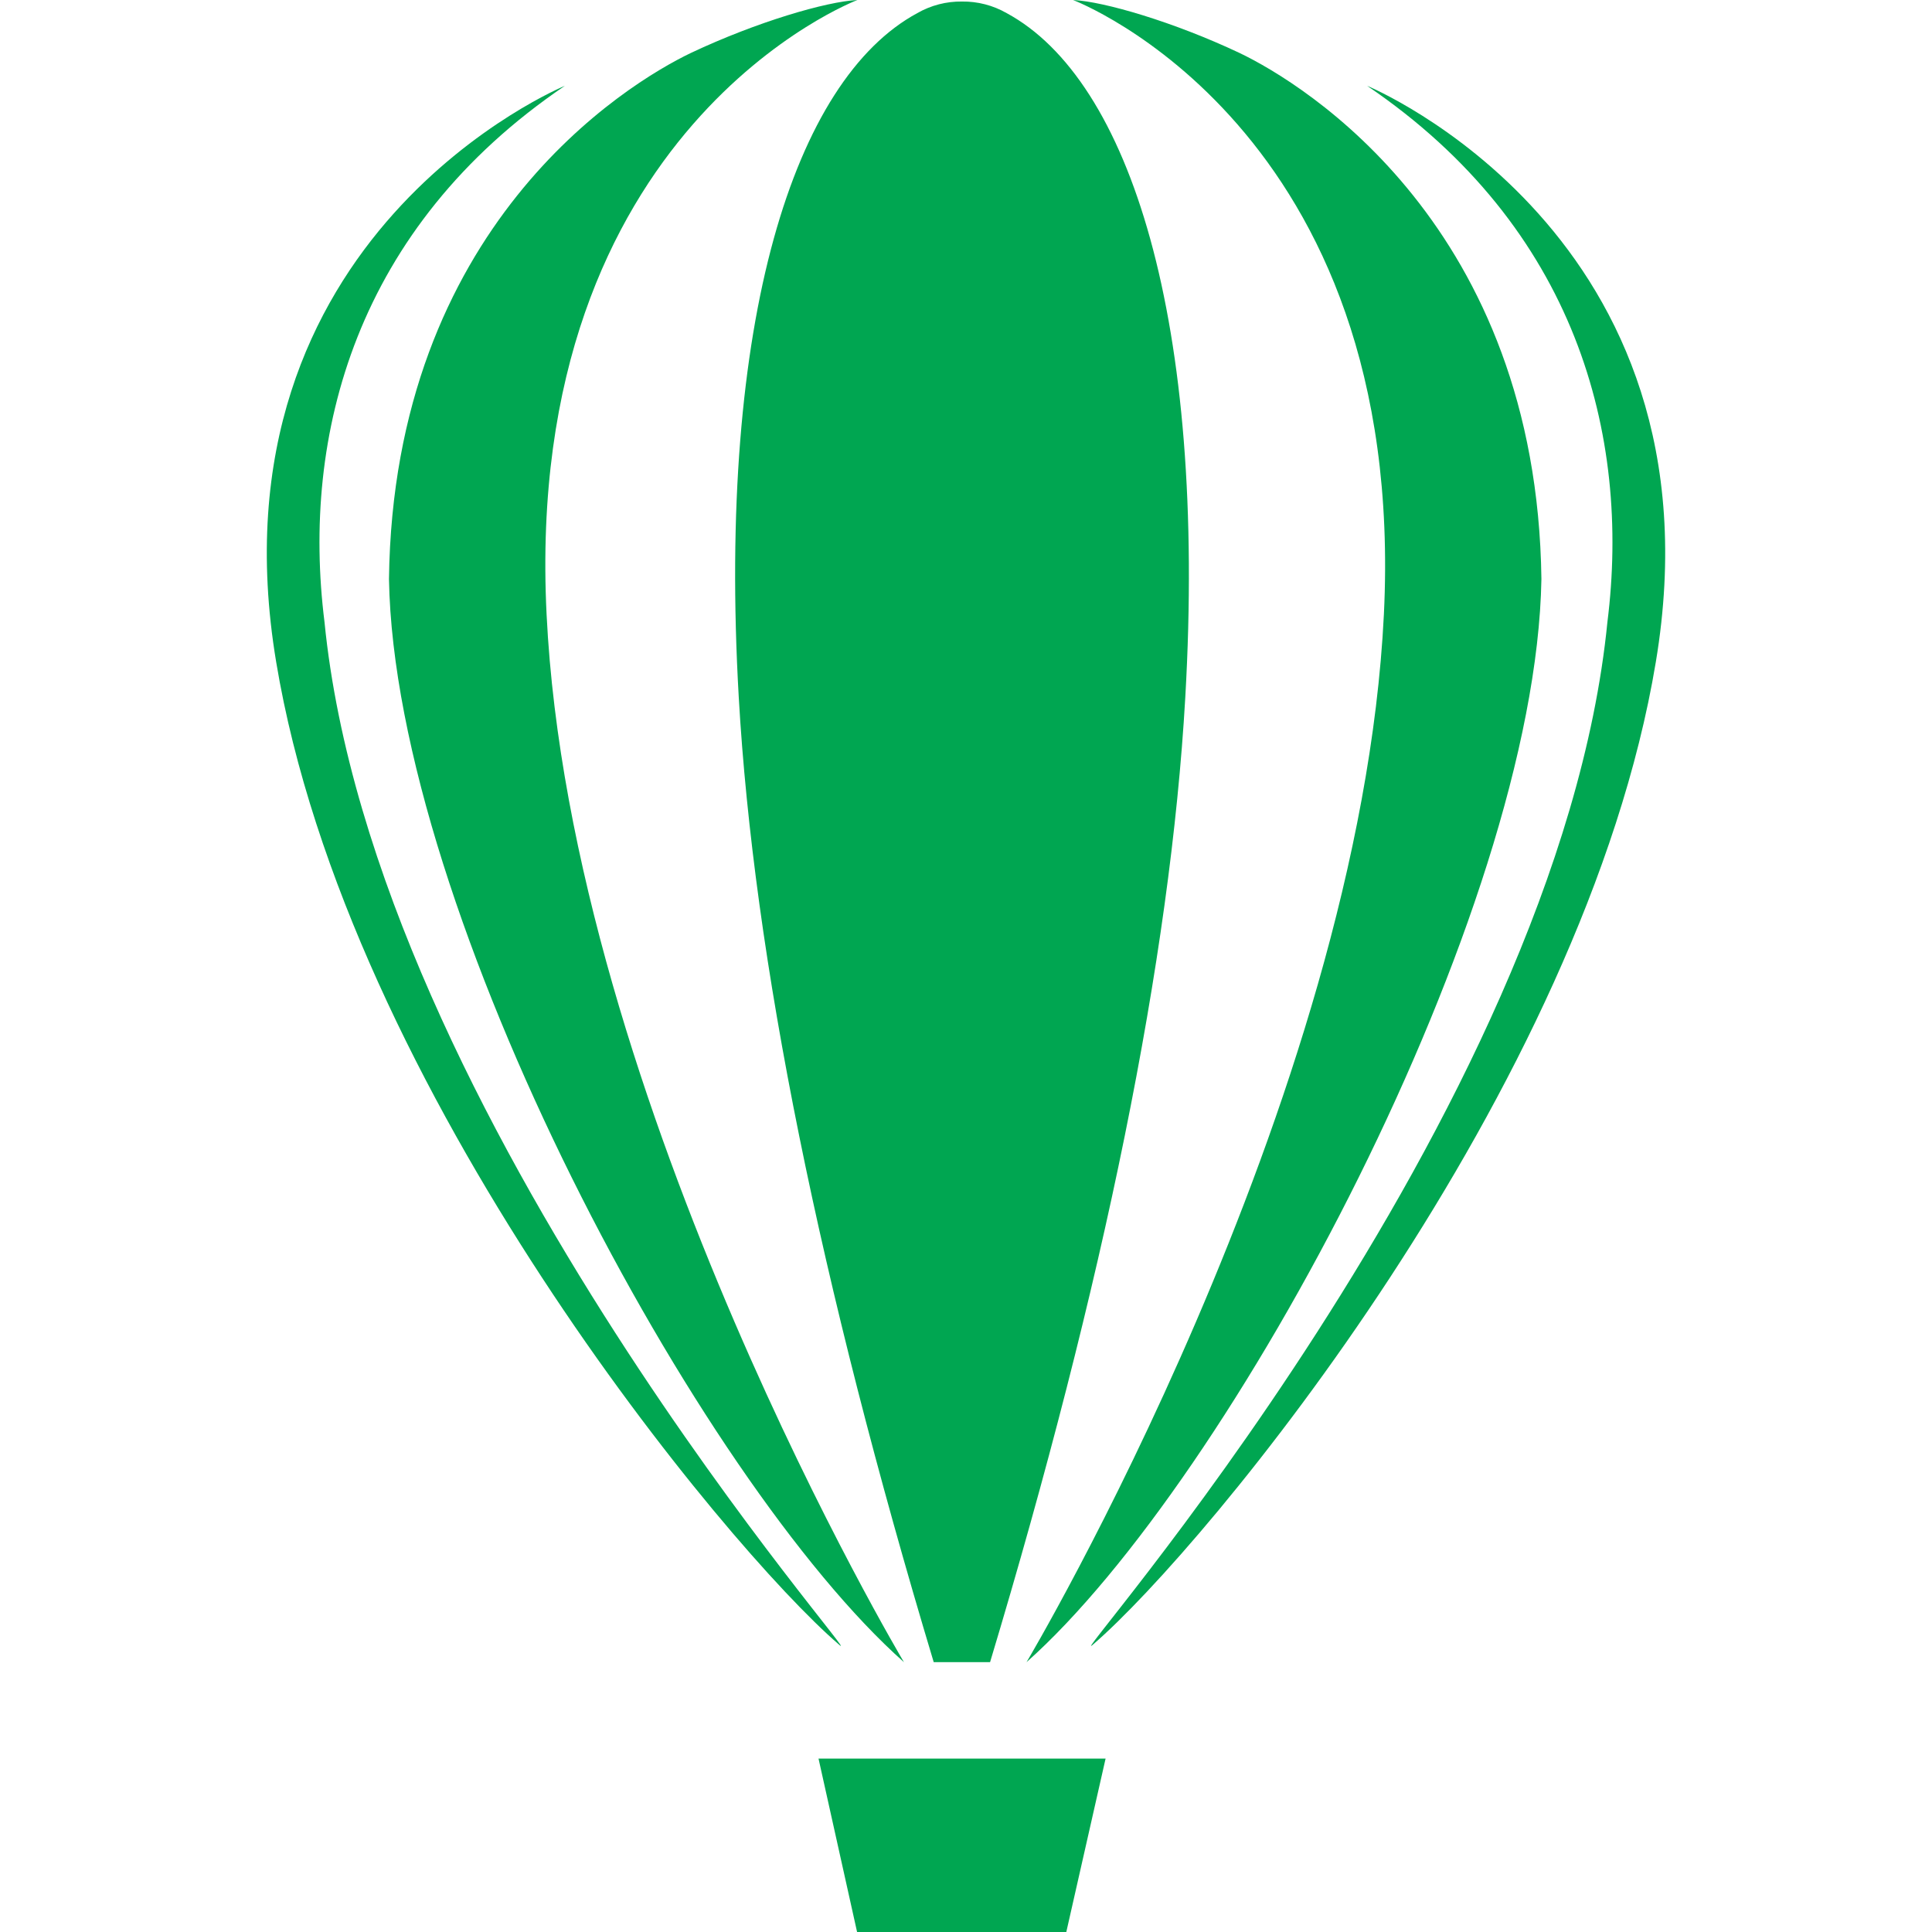
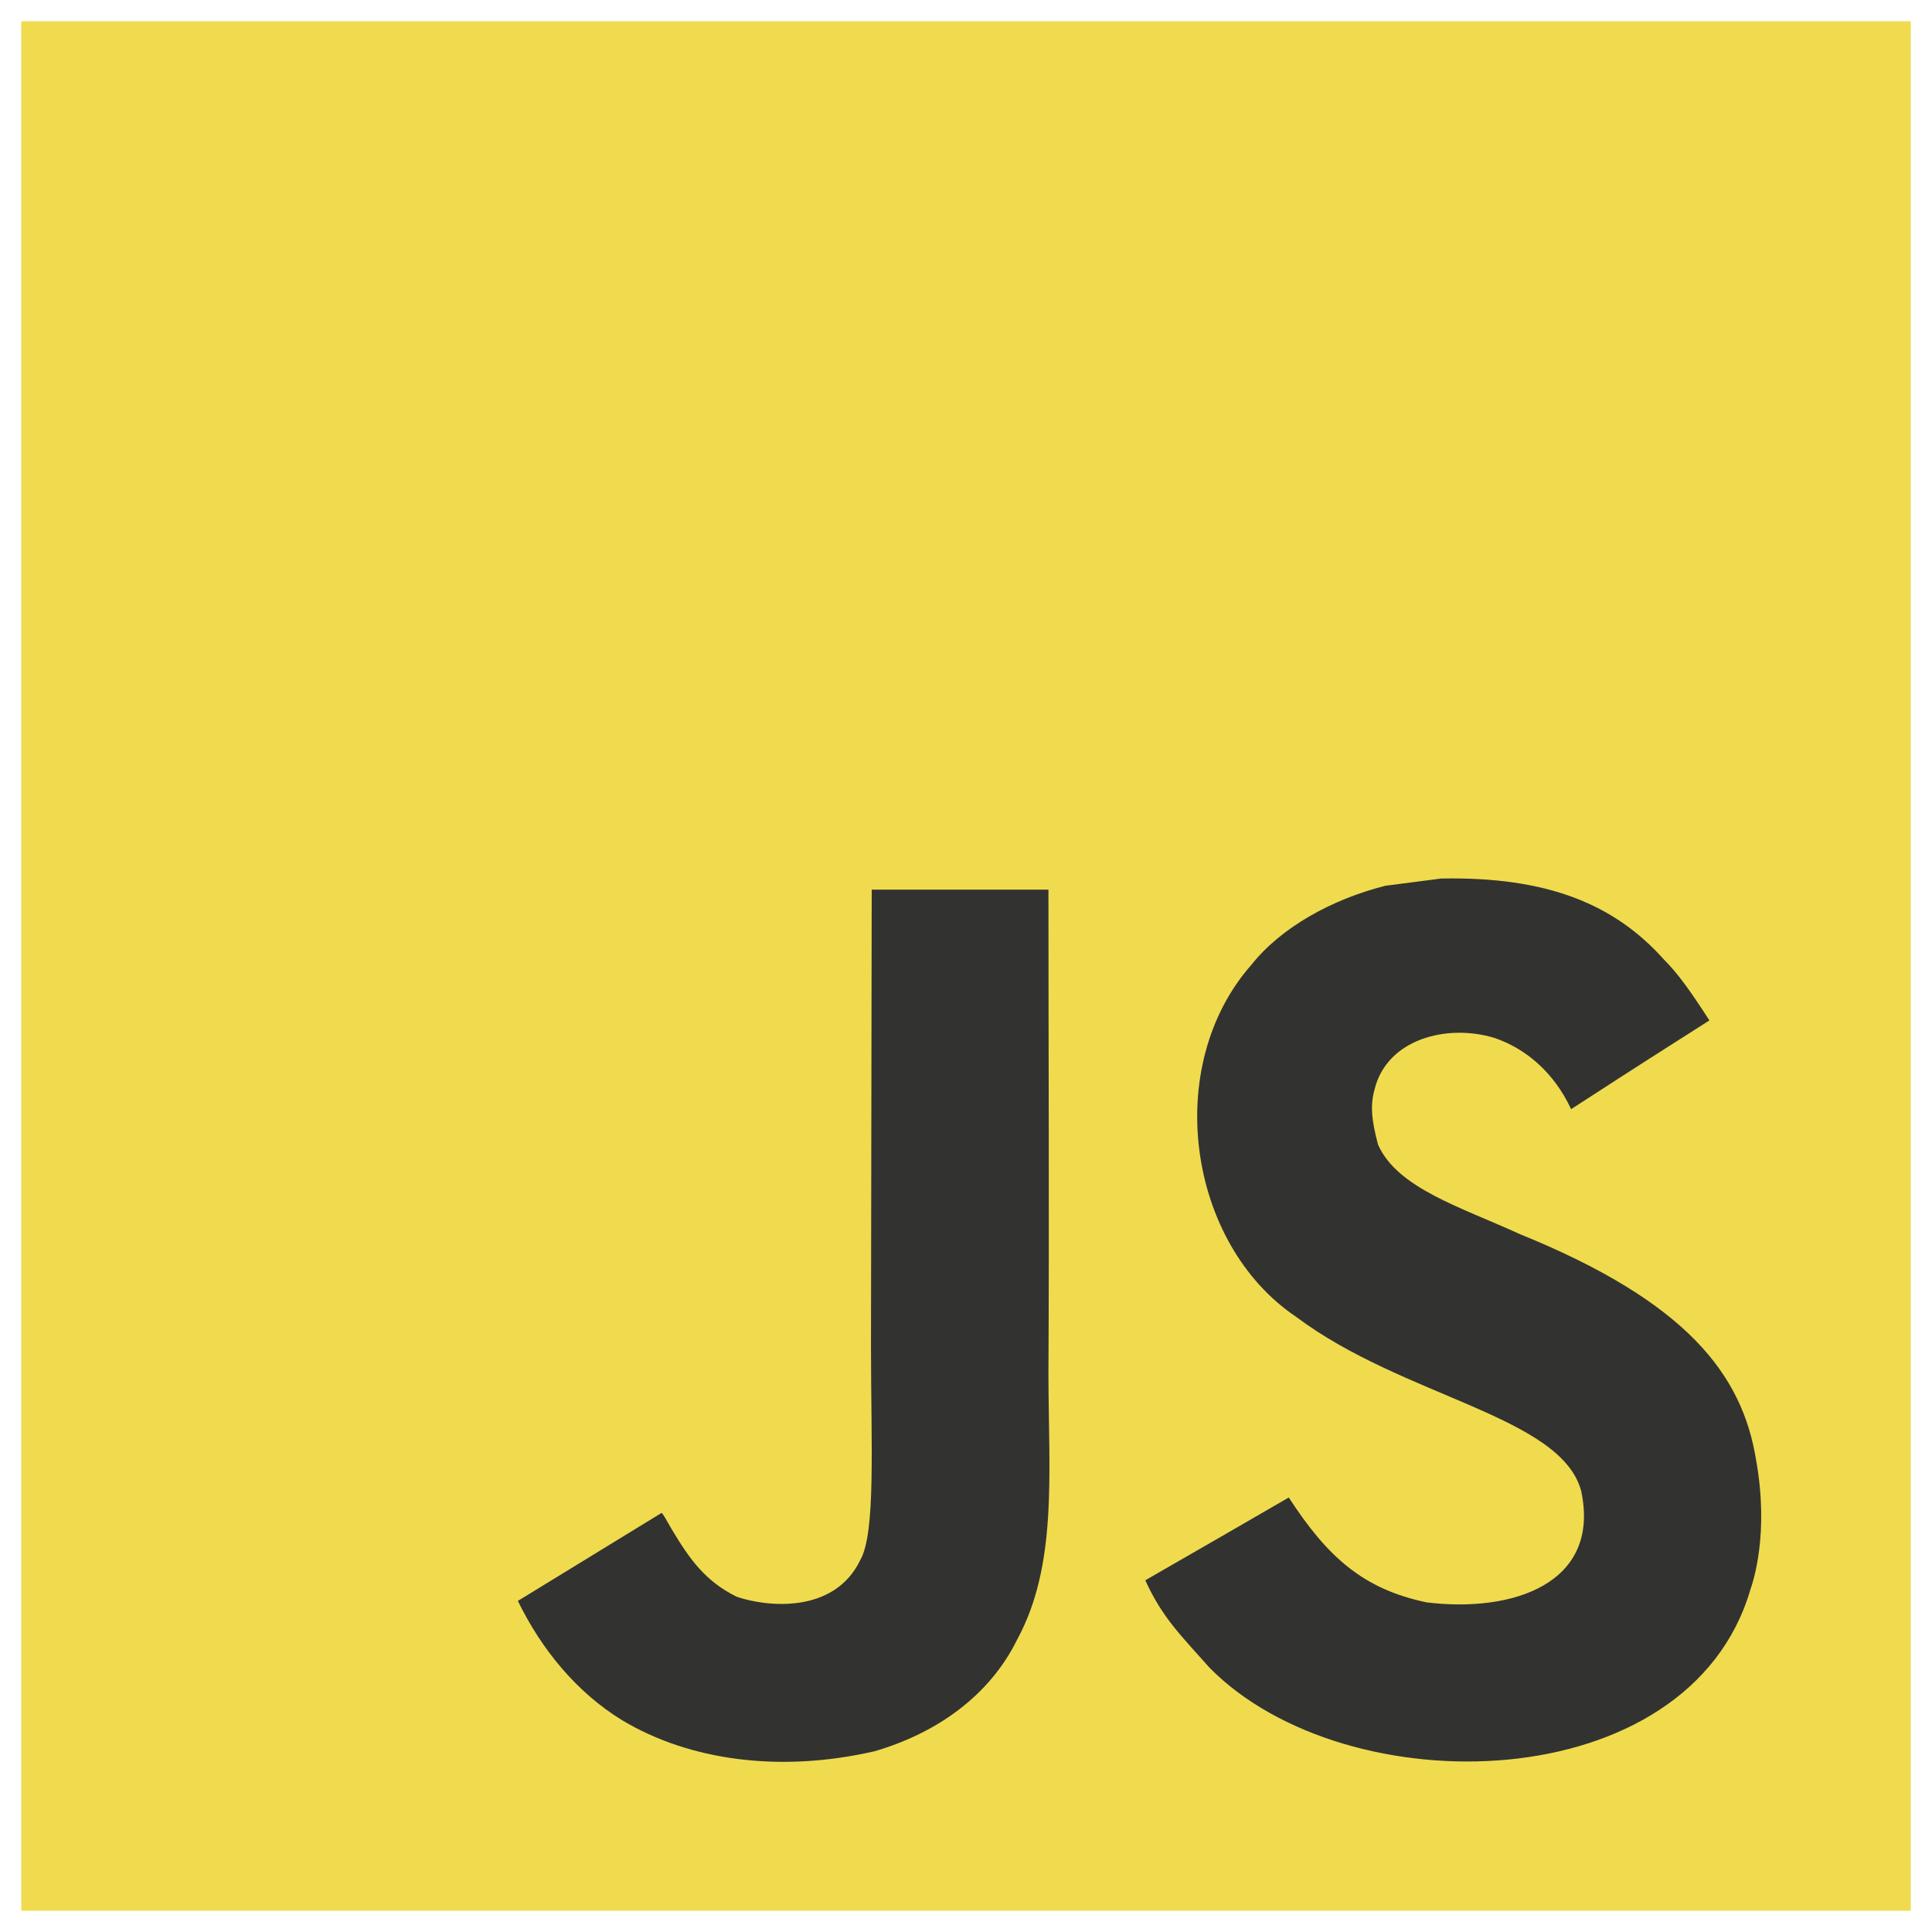
- <svg xmlns="http://www.w3.org/2000/svg" fill="#00A651" role="img" viewBox="0 0 24 24">
-   <path d="M10.651 0C10.265.019 9.4.272 8.584.657c-.816.39-3.696 2.161-3.752 6.536.072 4.145 3.847 11.191 6.397 13.455 0 0-4.141-6.952-4.439-13.013C6.488 1.575 10.651 0 10.651 0Zm2.679 0s4.159 1.575 3.861 7.635c-.299 6.061-4.439 13.013-4.439 13.013 2.547-2.264 6.324-9.31 6.396-13.455-.057-4.375-2.936-6.146-3.752-6.536C14.58.272 13.715.019 13.33 0Zm-1.38.019a1.088 1.088 0 0 0-.555.144C9.864.99 8.909 3.982 9.177 8.66c.185 3.242 1.009 7.291 2.422 11.988h.7c1.413-4.697 2.24-8.742 2.425-11.984.268-4.677-.688-7.674-2.219-8.501a1.088 1.088 0 0 0-.555-.144ZM7.017 1.066S2.543 2.909 3.431 8.225c.884 5.32 5.588 10.995 6.986 12.2.503.457-5.777-6.548-6.386-12.699-.291-2.323.39-4.9 2.986-6.66Zm9.966 0c2.595 1.76 3.276 4.337 2.985 6.66-.608 6.151-6.888 13.156-6.386 12.699 1.398-1.205 6.103-6.88 6.987-12.2.888-5.316-3.586-7.159-3.586-7.159Zm-6.815 20.78L10.647 24h2.599l.488-2.154h-3.566Z" />
+ <svg xmlns="http://www.w3.org/2000/svg" viewBox="0 0 128 128">
+   <path fill="#F0DB4F" d="M1.408 1.408h125.184v125.185H1.408z" />
+   <path fill="#323330" d="M116.347 96.736c-.917-5.711-4.641-10.508-15.672-14.981-3.832-1.761-8.104-3.022-9.377-5.926-.452-1.69-.512-2.642-.226-3.665.821-3.32 4.784-4.355 7.925-3.403 2.023.678 3.938 2.237 5.093 4.724 5.402-3.498 5.391-3.475 9.163-5.879-1.381-2.141-2.118-3.129-3.022-4.045-3.249-3.629-7.676-5.498-14.756-5.355l-3.688.477c-3.534.893-6.902 2.748-8.877 5.235-5.926 6.724-4.236 18.492 2.975 23.335 7.104 5.332 17.54 6.545 18.873 11.531 1.297 6.104-4.486 8.08-10.234 7.378-4.236-.881-6.592-3.034-9.139-6.949-4.688 2.713-4.688 2.713-9.508 5.485 1.143 2.499 2.344 3.63 4.26 5.795 9.068 9.198 31.76 8.746 35.83-5.176.165-.478 1.261-3.666.38-8.581zM69.462 58.943H57.753l-.048 30.272c0 6.438.333 12.34-.714 14.149-1.713 3.558-6.152 3.117-8.175 2.427-2.059-1.012-3.106-2.451-4.319-4.485-.333-.584-.583-1.036-.667-1.071l-9.52 5.83c1.583 3.249 3.915 6.069 6.902 7.901 4.462 2.678 10.459 3.499 16.731 2.059 4.082-1.189 7.604-3.652 9.448-7.401 2.666-4.915 2.094-10.864 2.07-17.444.06-10.735.001-21.468.001-32.237z" />
</svg>
